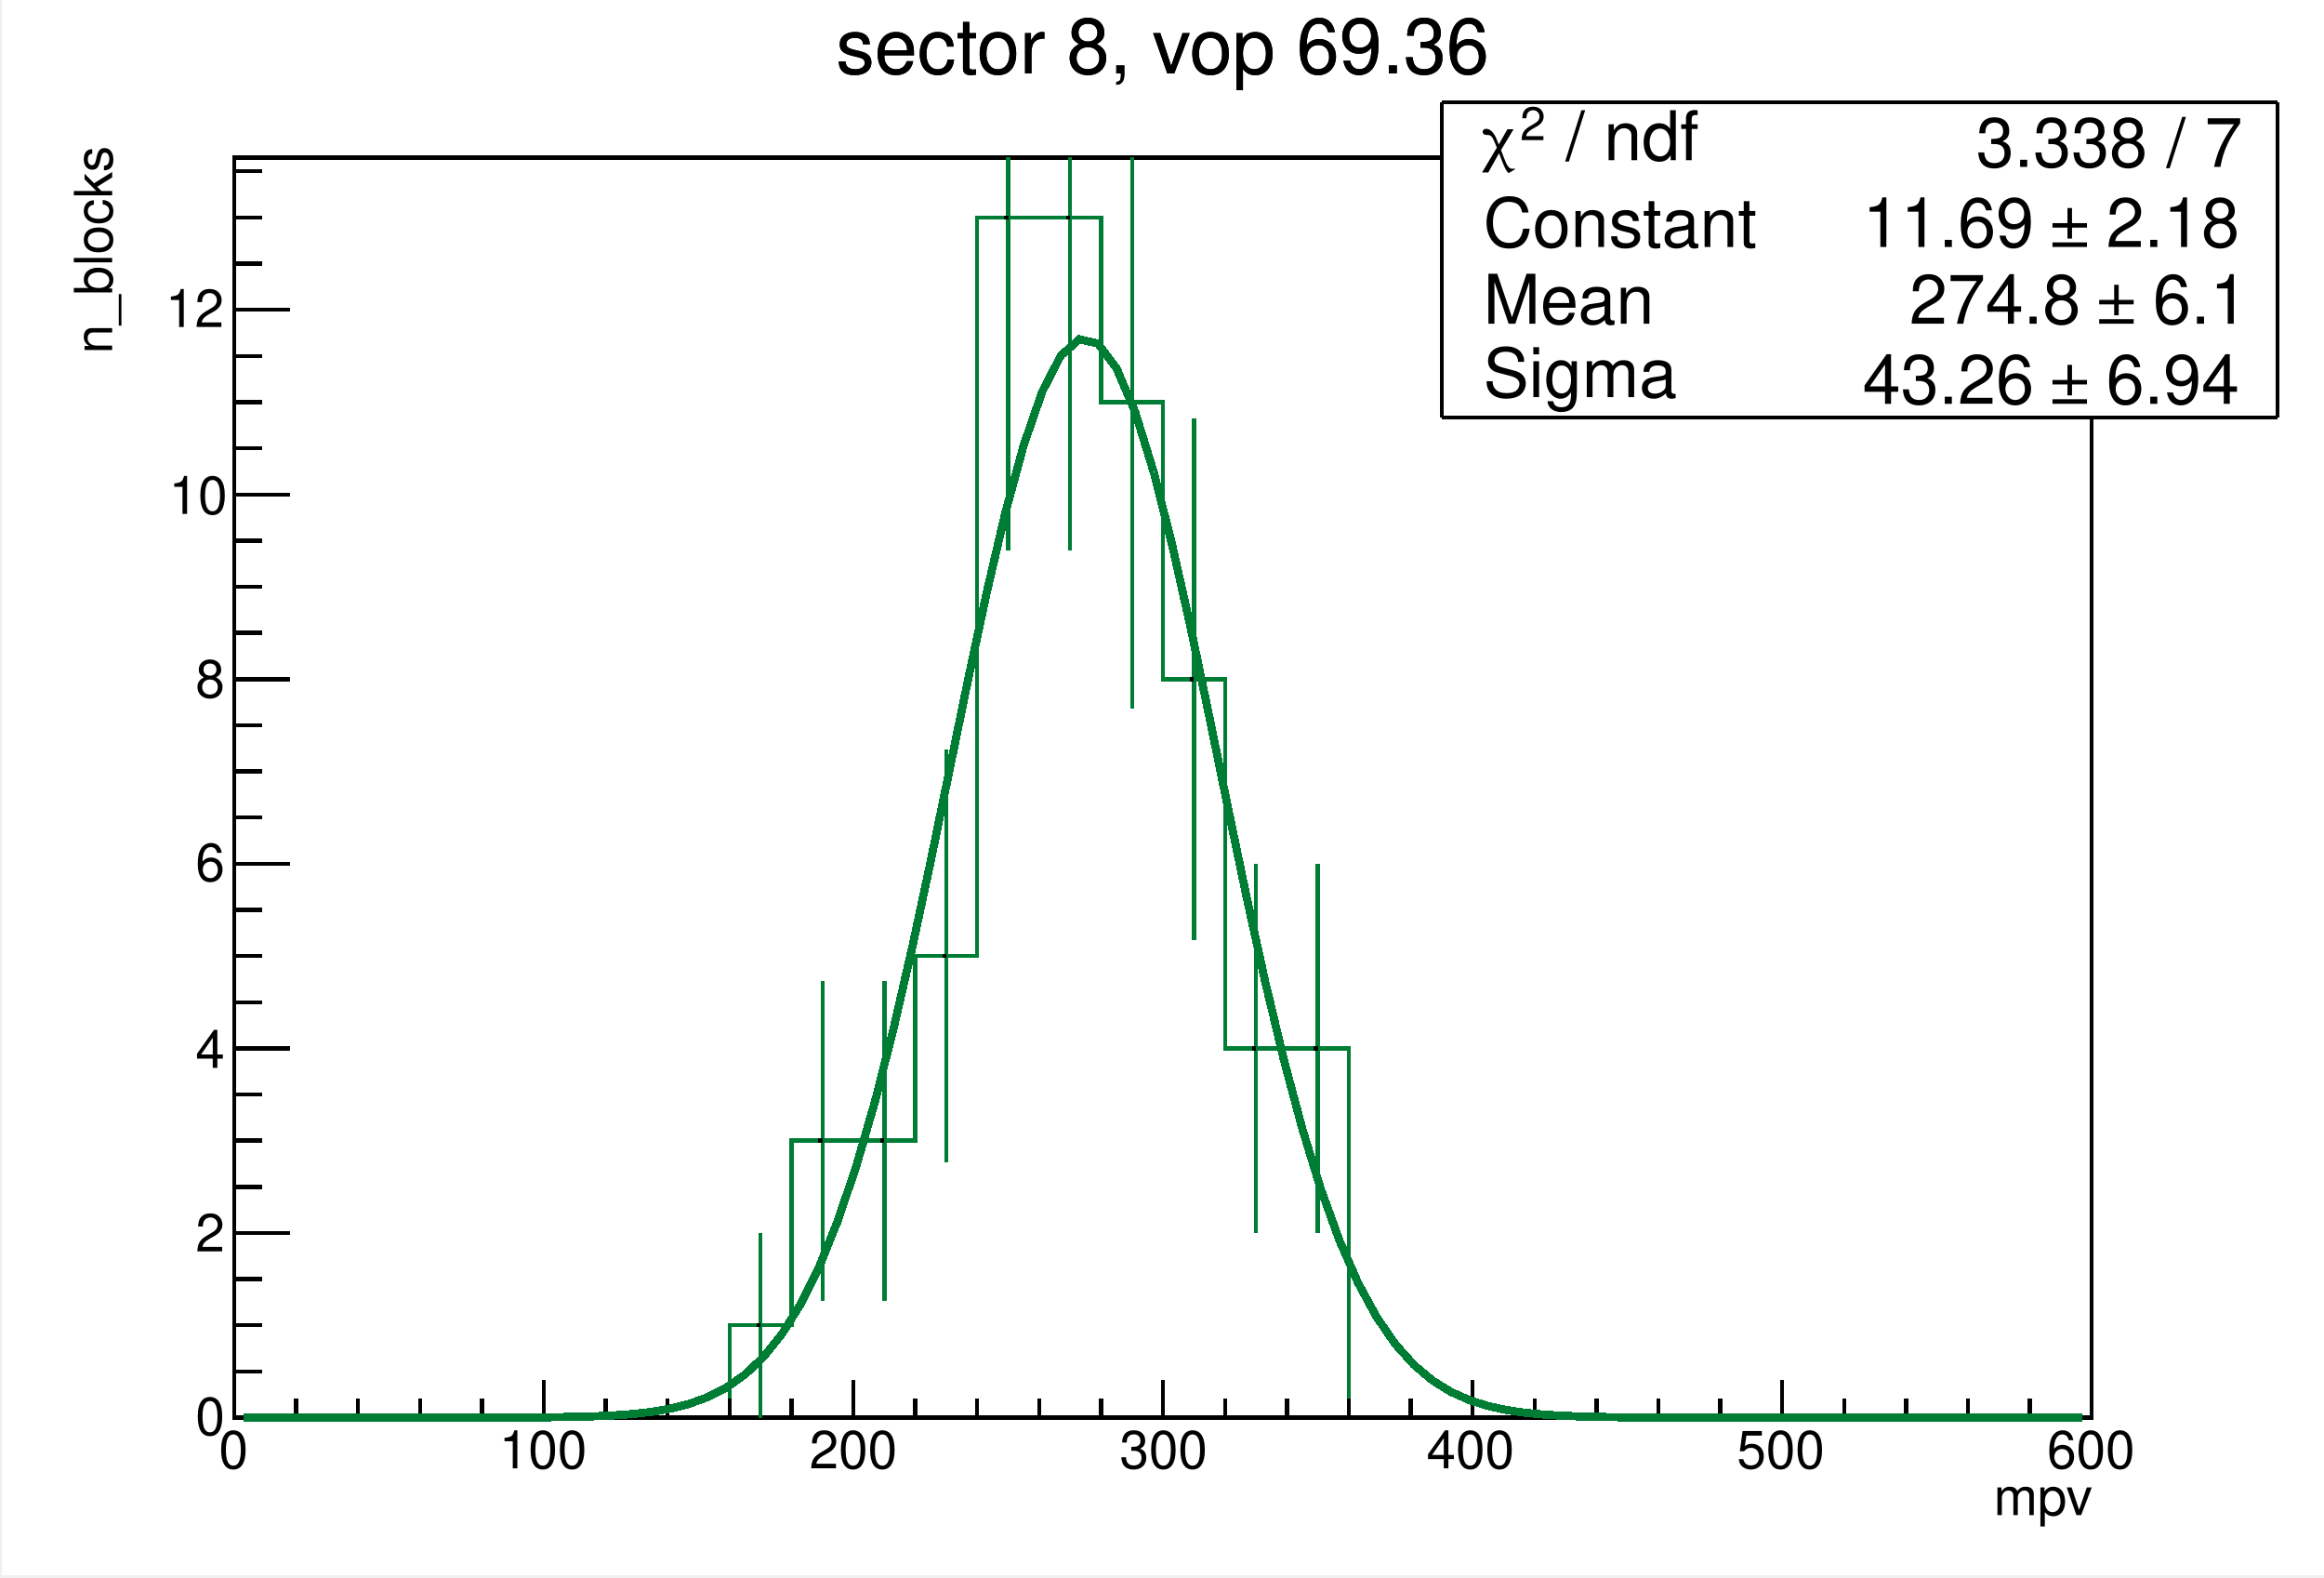
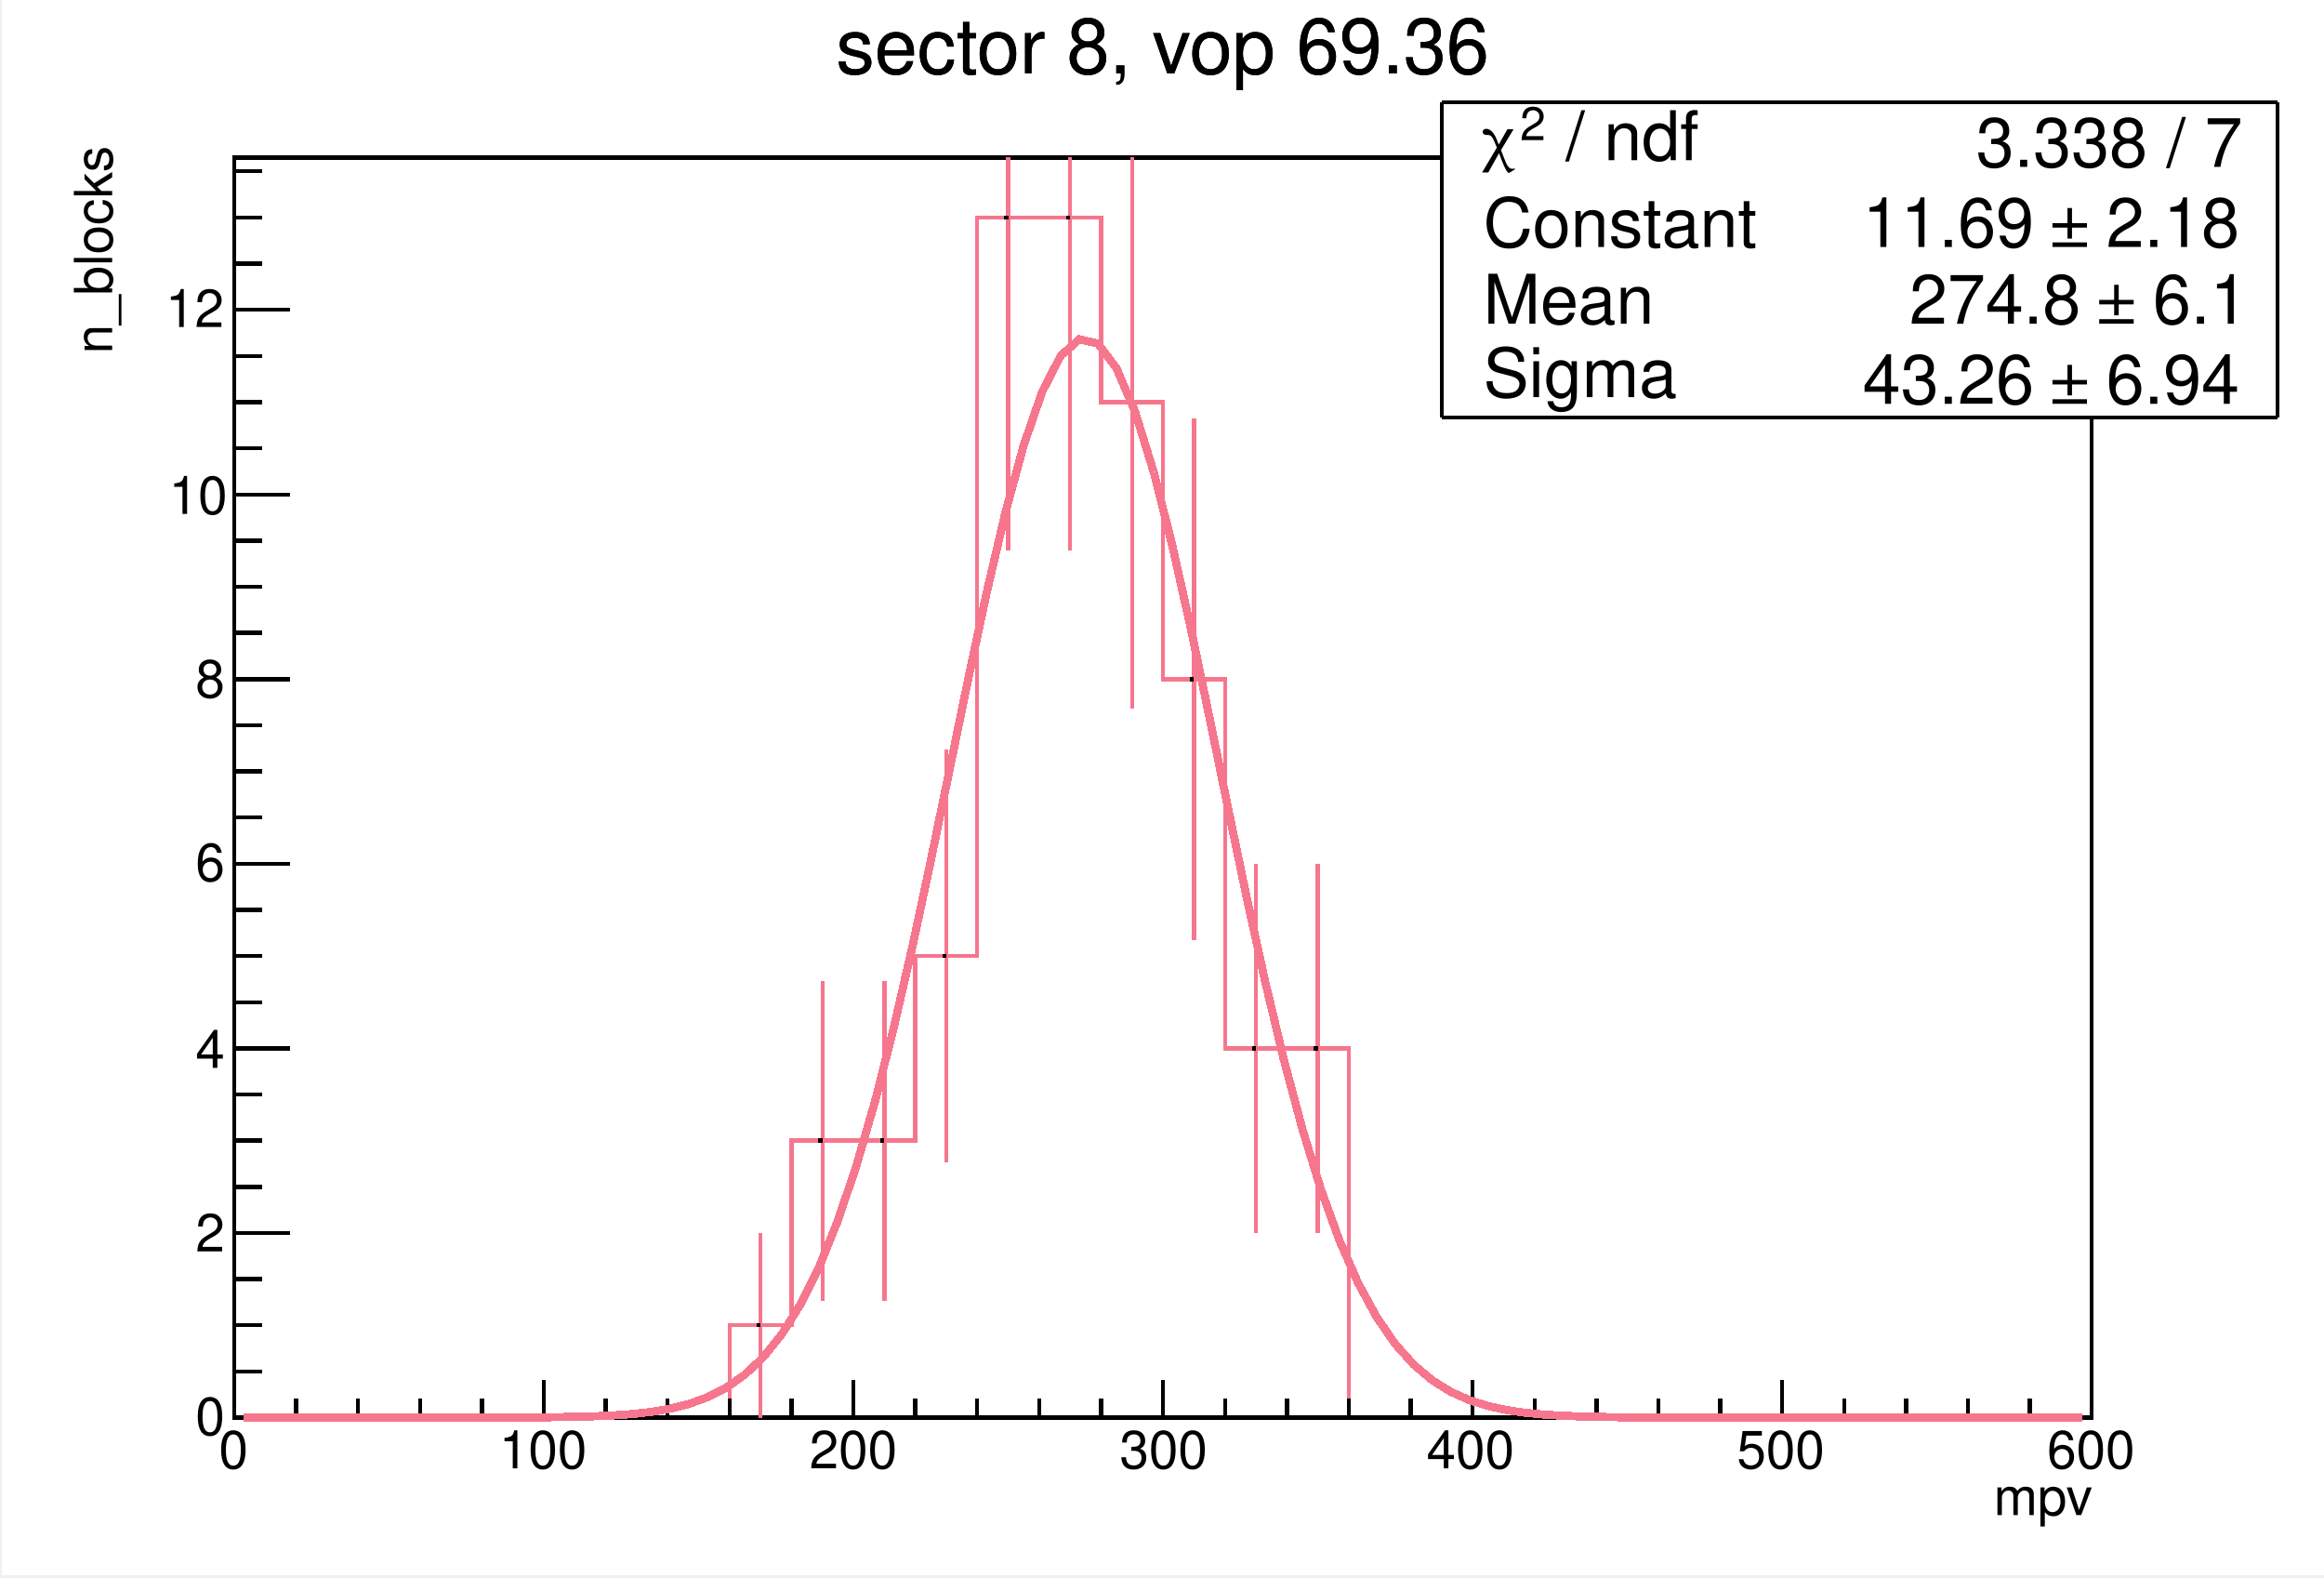
<svg xmlns="http://www.w3.org/2000/svg" width="567.429" height="384.969" viewBox="0 0 567.429 384.969" shape-rendering="crispEdges">
  <defs>
</defs>
  <rect x="0.5" y="0" width="566.929" height="384.469" fill="white" />
  <rect x="57.193" y="38.447" width="453.543" height="307.575" fill="white" />
  <rect x="57.193" y="38.447" width="453.543" height="307.575" fill="none" stroke="black" />
-   <path d="M57.193,346.022h 120.945v -22.533h 15.118v -45.066h 30.236v -45.066h 15.118v -180.264h 30.236v 45.066h 15.118v 67.599h 15.118v 90.132h 30.236v 90.132h 181.417" fill="none" stroke="#007d34" />
-   <path d="M59.461,346.022h 63.496l 4.535, -0.039l 4.535, -0.03l 4.535, -0.051l 4.535, -0.084l 4.535, -0.137l 4.535, -0.219l 4.535, -0.342l 4.535, -0.524l 4.535, -0.784l 4.535, -1.151l 4.535,  -1.653l 4.535, -2.324l 4.535, -3.196l 4.535, -4.3l 4.535, -5.658l 4.535, -7.276l 4.535, -9.142l 4.535, -11.218l 4.535, -13.431l 4.535, -15.679l 4.535, -17.826l 4.535, -19.71l 4.535, -21.156l 4.535,  -21.988l 4.535, -22.049l 4.535, -21.22l 4.535, -19.436l 4.535, -16.703l 4.535, -13.103l 4.535, -8.791l 4.535, -3.987l 4.535, 1.045l 4.535, 6.016l 4.535, 10.647l 4.535, 14.688" fill="none" stroke="#007d34" stroke-width="2" />
-   <path d="M281.697,115.211l 4.535, 17.945l 4.535, 20.29l 4.535, 21.676l 4.535, 22.126l 4.535, 21.73l 4.535, 20.623l 4.535, 18.974l 4.535, 16.96l 4.535, 14.754l 4.535, 12.505l 4.535, 10.338l 4.535, 8.343l 4.535,  6.576l 4.535, 5.065l 4.535, 3.814l 4.535, 2.809l 4.535, 2.024l 4.535, 1.427l 4.535, 0.985l 4.535, 0.665l 4.535, 0.44l 4.535, 0.285l 4.535, 0.181l 4.535, 0.112l 4.535, 0.068l 4.535,  0.041l 4.535, 0.054h 99.779" fill="none" stroke="#007d34" stroke-width="2" />
-   <path d="M503.933,346.022h 4.535" fill="none" stroke="#007d34" stroke-width="2" />
+   <path d="M57.193,346.022h 120.945v -22.533h 15.118v -45.066h 30.236v -45.066h 15.118v -180.264h 30.236v 45.066h 15.118v 67.599h 15.118v 90.132h 30.236v 90.132h 181.417" fill="none" stroke="#f6768e" />
+   <path d="M59.461,346.022h 63.496l 4.535, -0.039l 4.535, -0.03l 4.535, -0.051l 4.535, -0.084l 4.535, -0.137l 4.535, -0.219l 4.535, -0.342l 4.535, -0.524l 4.535, -0.784l 4.535, -1.151l 4.535,  -1.653l 4.535, -2.324l 4.535, -3.196l 4.535, -4.3l 4.535, -5.658l 4.535, -7.276l 4.535, -9.142l 4.535, -11.218l 4.535, -13.431l 4.535, -15.679l 4.535, -17.826l 4.535, -19.71l 4.535, -21.156l 4.535,  -21.988l 4.535, -22.049l 4.535, -21.22l 4.535, -19.436l 4.535, -16.703l 4.535, -13.103l 4.535, -8.791l 4.535, -3.987l 4.535, 1.045l 4.535, 6.016l 4.535, 10.647l 4.535, 14.688" fill="none" stroke="#f6768e" stroke-width="2" />
+   <path d="M281.697,115.211l 4.535, 17.945l 4.535, 20.29l 4.535, 21.676l 4.535, 22.126l 4.535, 21.73l 4.535, 20.623l 4.535, 18.974l 4.535, 16.96l 4.535, 14.754l 4.535, 12.505l 4.535, 10.338l 4.535, 8.343l 4.535,  6.576l 4.535, 5.065l 4.535, 3.814l 4.535, 2.809l 4.535, 2.024l 4.535, 1.427l 4.535, 0.985l 4.535, 0.665l 4.535, 0.44l 4.535, 0.285l 4.535, 0.181l 4.535, 0.112l 4.535, 0.068l 4.535,  0.041l 4.535, 0.054h 99.779" fill="none" stroke="#f6768e" stroke-width="2" />
+   <path d="M503.933,346.022h 4.535" fill="none" stroke="#f6768e" stroke-width="2" />
  <path d="M57.193,346.022h 453.543" fill="none" stroke="black" />
  <path d="M57.193,336.795v 9.227" fill="none" stroke="black" />
  <path d="M72.311,341.409v 4.614" fill="none" stroke="black" />
  <path d="M87.429,341.409v 4.614" fill="none" stroke="black" />
  <path d="M102.547,341.409v 4.614" fill="none" stroke="black" />
  <path d="M117.665,341.409v 4.614" fill="none" stroke="black" />
  <path d="M132.783,336.795v 9.227" fill="none" stroke="black" />
  <path d="M147.902,341.409v 4.614" fill="none" stroke="black" />
  <path d="M163.02,341.409v 4.614" fill="none" stroke="black" />
  <path d="M178.138,341.409v 4.614" fill="none" stroke="black" />
  <path d="M193.256,341.409v 4.614" fill="none" stroke="black" />
  <path d="M208.374,336.795v 9.227" fill="none" stroke="black" />
  <path d="M223.492,341.409v 4.614" fill="none" stroke="black" />
  <path d="M238.61,341.409v 4.614" fill="none" stroke="black" />
  <path d="M253.728,341.409v 4.614" fill="none" stroke="black" />
  <path d="M268.846,341.409v 4.614" fill="none" stroke="black" />
  <path d="M283.965,336.795v 9.227" fill="none" stroke="black" />
  <path d="M299.083,341.409v 4.614" fill="none" stroke="black" />
  <path d="M314.201,341.409v 4.614" fill="none" stroke="black" />
  <path d="M329.319,341.409v 4.614" fill="none" stroke="black" />
  <path d="M344.437,341.409v 4.614" fill="none" stroke="black" />
  <path d="M359.555,336.795v 9.227" fill="none" stroke="black" />
  <path d="M374.673,341.409v 4.614" fill="none" stroke="black" />
  <path d="M389.791,341.409v 4.614" fill="none" stroke="black" />
  <path d="M404.909,341.409v 4.614" fill="none" stroke="black" />
  <path d="M420.028,341.409v 4.614" fill="none" stroke="black" />
  <path d="M435.146,336.795v 9.227" fill="none" stroke="black" />
  <path d="M450.264,341.409v 4.614" fill="none" stroke="black" />
  <path d="M465.382,341.409v 4.614" fill="none" stroke="black" />
  <path d="M480.5,341.409v 4.614" fill="none" stroke="black" />
  <path d="M495.618,341.409v 4.614" fill="none" stroke="black" />
  <path d="M510.736,336.795v 9.227" fill="none" stroke="black" />
  <text xml:space="preserve" x="53.446" y="358.403" fill="black" font-size="12.845" font-family="Helvetica">0</text>
  <text xml:space="preserve" x="121.868" y="358.403" fill="black" font-size="12.845" font-family="Helvetica">100</text>
  <text xml:space="preserve" x="197.622" y="358.403" fill="black" font-size="12.845" font-family="Helvetica">200</text>
  <text xml:space="preserve" x="273.375" y="358.403" fill="black" font-size="12.845" font-family="Helvetica">300</text>
  <text xml:space="preserve" x="348.314" y="358.403" fill="black" font-size="12.845" font-family="Helvetica">400</text>
  <text xml:space="preserve" x="424.068" y="358.403" fill="black" font-size="12.845" font-family="Helvetica">500</text>
  <text xml:space="preserve" x="499.821" y="358.403" fill="black" font-size="12.845" font-family="Helvetica">600</text>
  <text xml:space="preserve" x="486.788" y="369.807" fill="black" font-size="12.845" font-family="Helvetica">mpv</text>
  <path d="M57.193,346.022v -307.575" fill="none" stroke="black" />
  <path d="M70.799,346.022h -13.606" fill="none" stroke="black" />
  <path d="M63.996,334.756h -6.803" fill="none" stroke="black" />
  <path d="M63.996,323.489h -6.803" fill="none" stroke="black" />
  <path d="M63.996,312.223h -6.803" fill="none" stroke="black" />
  <path d="M70.799,300.956h -13.606" fill="none" stroke="black" />
  <path d="M63.996,289.69h -6.803" fill="none" stroke="black" />
  <path d="M63.996,278.423h -6.803" fill="none" stroke="black" />
  <path d="M63.996,267.157h -6.803" fill="none" stroke="black" />
  <path d="M70.799,255.89h -13.606" fill="none" stroke="black" />
  <path d="M63.996,244.624h -6.803" fill="none" stroke="black" />
  <path d="M63.996,233.357h -6.803" fill="none" stroke="black" />
  <path d="M63.996,222.091h -6.803" fill="none" stroke="black" />
  <path d="M70.799,210.824h -13.606" fill="none" stroke="black" />
  <path d="M63.996,199.558h -6.803" fill="none" stroke="black" />
  <path d="M63.996,188.291h -6.803" fill="none" stroke="black" />
  <path d="M63.996,177.025h -6.803" fill="none" stroke="black" />
  <path d="M70.799,165.758h -13.606" fill="none" stroke="black" />
  <path d="M63.996,154.492h -6.803" fill="none" stroke="black" />
  <path d="M63.996,143.225h -6.803" fill="none" stroke="black" />
  <path d="M63.996,131.959h -6.803" fill="none" stroke="black" />
  <path d="M70.799,120.692h -13.606" fill="none" stroke="black" />
  <path d="M63.996,109.426h -6.803" fill="none" stroke="black" />
  <path d="M63.996,98.159h -6.803" fill="none" stroke="black" />
  <path d="M63.996,86.893h -6.803" fill="none" stroke="black" />
  <path d="M70.799,75.626h -13.606" fill="none" stroke="black" />
  <path d="M70.799,75.626h -13.606" fill="none" stroke="black" />
  <path d="M63.996,64.36h -6.803" fill="none" stroke="black" />
  <path d="M63.996,53.093h -6.803" fill="none" stroke="black" />
  <path d="M63.996,41.827h -6.803" fill="none" stroke="black" />
  <text xml:space="preserve" x="47.744" y="350.258" fill="black" font-size="12.845" font-family="Helvetica">0</text>
  <text xml:space="preserve" x="47.744" y="305.457" fill="black" font-size="12.845" font-family="Helvetica">2</text>
  <text xml:space="preserve" x="47.744" y="260.657" fill="black" font-size="12.845" font-family="Helvetica">4</text>
  <text xml:space="preserve" x="47.744" y="215.042" fill="black" font-size="12.845" font-family="Helvetica">6</text>
  <text xml:space="preserve" x="47.744" y="170.242" fill="black" font-size="12.845" font-family="Helvetica">8</text>
  <text xml:space="preserve" x="41.228" y="125.441" fill="black" font-size="12.845" font-family="Helvetica">10</text>
  <text xml:space="preserve" x="40.413" y="79.826" fill="black" font-size="12.845" font-family="Helvetica">12</text>
  <g transform="rotate(-90,27.3803,86.3427)">
    <text xml:space="preserve" x="27.38" y="86.343" fill="black" font-size="12.845" font-family="Helvetica">n_blocks</text>
  </g>
  <text xml:space="preserve" x="204.138" y="17.92" fill="black" font-size="18.794" font-family="Helvetica">sector 8, vop 69.36</text>
  <rect x="351.996" y="24.991" width="204.094" height="76.894" fill="white" />
  <path d="M351.996,101.884h 204.094" fill="none" stroke="black" />
  <path d="M556.091,101.884v -76.894" fill="none" stroke="black" />
  <path d="M556.091,24.991h -204.094" fill="none" stroke="black" />
  <path d="M351.996,24.991v 76.894" fill="none" stroke="black" />
  <text xml:space="preserve" x="377.638" y="39.099" fill="black" font-size="16.725" font-family="Helvetica"> / ndf </text>
  <text xml:space="preserve" x="371.122" y="34.211" fill="black" font-size="11.317" font-family="Helvetica">2</text>
  <text xml:space="preserve" x="362.162" y="39.099" fill="black" font-size="16.725" font-family="Times">χ</text>
  <text xml:space="preserve" x="477.828" y="40.728" fill="black" font-size="16.725" font-family="Helvetica"> 3.338 / 7</text>
  <text xml:space="preserve" x="362.162" y="60.277" fill="black" font-size="16.725" font-family="Helvetica">Constant </text>
  <text xml:space="preserve" x="509.596" y="60.277" fill="black" font-size="16.725" font-family="Helvetica"> 2.18</text>
  <text xml:space="preserve" x="500.636" y="60.277" fill="black" font-size="16.725" font-family="Times">±</text>
  <text xml:space="preserve" x="450.133" y="60.277" fill="black" font-size="16.725" font-family="Helvetica"> 11.69 </text>
  <text xml:space="preserve" x="362.162" y="79.012" fill="black" font-size="16.725" font-family="Helvetica">Mean     </text>
  <text xml:space="preserve" x="521" y="79.012" fill="black" font-size="16.725" font-family="Helvetica"> 6.1</text>
  <text xml:space="preserve" x="512.039" y="79.012" fill="black" font-size="16.725" font-family="Times">±</text>
  <text xml:space="preserve" x="461.537" y="79.012" fill="black" font-size="16.725" font-family="Helvetica"> 274.8 </text>
  <text xml:space="preserve" x="362.162" y="96.932" fill="black" font-size="16.725" font-family="Helvetica">Sigma    </text>
  <text xml:space="preserve" x="509.596" y="98.561" fill="black" font-size="16.725" font-family="Helvetica"> 6.94</text>
  <text xml:space="preserve" x="500.636" y="98.561" fill="black" font-size="16.725" font-family="Times">±</text>
  <text xml:space="preserve" x="450.133" y="98.561" fill="black" font-size="16.725" font-family="Helvetica"> 43.26 </text>
  <g stroke="black" stroke-width="1" fill="none">
    <line x1="63.752" y1="346.022" x2="64.752" y2="346.022" />
  </g>
  <g stroke="black" stroke-width="1" fill="none">
    <line x1="78.87" y1="346.022" x2="79.87" y2="346.022" />
  </g>
  <g stroke="black" stroke-width="1" fill="none">
    <line x1="93.988" y1="346.022" x2="94.988" y2="346.022" />
  </g>
  <g stroke="black" stroke-width="1" fill="none">
    <line x1="109.106" y1="346.022" x2="110.106" y2="346.022" />
  </g>
  <g stroke="black" stroke-width="1" fill="none">
    <line x1="124.224" y1="346.022" x2="125.224" y2="346.022" />
  </g>
  <g stroke="black" stroke-width="1" fill="none">
    <line x1="139.343" y1="346.022" x2="140.343" y2="346.022" />
  </g>
  <g stroke="black" stroke-width="1" fill="none">
    <line x1="154.461" y1="346.022" x2="155.461" y2="346.022" />
  </g>
  <g stroke="black" stroke-width="1" fill="none">
    <line x1="169.579" y1="346.022" x2="170.579" y2="346.022" />
  </g>
-   <path d="M185.697,346.022v -22.533" fill="none" stroke="#007d34" />
-   <path d="M185.697,323.489v -22.533" fill="none" stroke="#007d34" />
-   <path d="M178.138,323.489h 7.559" fill="none" stroke="#007d34" />
-   <path d="M185.697,323.489h 7.559" fill="none" stroke="#007d34" />
+   <path d="M185.697,346.022v -22.533" fill="none" stroke="#f6768e" />
+   <path d="M185.697,323.489v -22.533" fill="none" stroke="#f6768e" />
+   <path d="M178.138,323.489h 7.559" fill="none" stroke="#f6768e" />
+   <path d="M185.697,323.489h 7.559" fill="none" stroke="#f6768e" />
  <g stroke="black" stroke-width="1" fill="none">
    <line x1="184.697" y1="323.489" x2="185.697" y2="323.489" />
  </g>
-   <path d="M200.815,317.452v -39.028" fill="none" stroke="#007d34" />
-   <path d="M200.815,278.423v -39.028" fill="none" stroke="#007d34" />
-   <path d="M193.256,278.423h 7.559" fill="none" stroke="#007d34" />
-   <path d="M200.815,278.423h 7.559" fill="none" stroke="#007d34" />
+   <path d="M200.815,317.452v -39.028" fill="none" stroke="#f6768e" />
+   <path d="M200.815,278.423v -39.028" fill="none" stroke="#f6768e" />
+   <path d="M193.256,278.423h 7.559" fill="none" stroke="#f6768e" />
+   <path d="M200.815,278.423h 7.559" fill="none" stroke="#f6768e" />
  <g stroke="black" stroke-width="1" fill="none">
    <line x1="199.815" y1="278.423" x2="200.815" y2="278.423" />
  </g>
-   <path d="M215.933,317.452v -39.028" fill="none" stroke="#007d34" />
-   <path d="M215.933,278.423v -39.028" fill="none" stroke="#007d34" />
-   <path d="M208.374,278.423h 7.559" fill="none" stroke="#007d34" />
-   <path d="M215.933,278.423h 7.559" fill="none" stroke="#007d34" />
+   <path d="M215.933,317.452v -39.028" fill="none" stroke="#f6768e" />
+   <path d="M215.933,278.423v -39.028" fill="none" stroke="#f6768e" />
+   <path d="M208.374,278.423h 7.559" fill="none" stroke="#f6768e" />
+   <path d="M215.933,278.423h 7.559" fill="none" stroke="#f6768e" />
  <g stroke="black" stroke-width="1" fill="none">
    <line x1="214.933" y1="278.423" x2="215.933" y2="278.423" />
  </g>
-   <path d="M231.051,283.743v -50.385" fill="none" stroke="#007d34" />
-   <path d="M231.051,233.357v -50.385" fill="none" stroke="#007d34" />
-   <path d="M223.492,233.357h 7.559" fill="none" stroke="#007d34" />
-   <path d="M231.051,233.357h 7.559" fill="none" stroke="#007d34" />
+   <path d="M231.051,283.743v -50.385" fill="none" stroke="#f6768e" />
+   <path d="M231.051,233.357v -50.385" fill="none" stroke="#f6768e" />
+   <path d="M223.492,233.357h 7.559" fill="none" stroke="#f6768e" />
+   <path d="M231.051,233.357h 7.559" fill="none" stroke="#f6768e" />
  <g stroke="black" stroke-width="1" fill="none">
    <line x1="230.051" y1="233.357" x2="231.051" y2="233.357" />
  </g>
-   <path d="M246.169,134.337v -81.244" fill="none" stroke="#007d34" />
-   <path d="M246.169,53.093v -14.646" fill="none" stroke="#007d34" />
-   <path d="M238.61,53.093h 7.559" fill="none" stroke="#007d34" />
-   <path d="M246.169,53.093h 7.559" fill="none" stroke="#007d34" />
+   <path d="M246.169,134.337v -81.244" fill="none" stroke="#f6768e" />
+   <path d="M246.169,53.093v -14.646" fill="none" stroke="#f6768e" />
+   <path d="M238.61,53.093h 7.559" fill="none" stroke="#f6768e" />
+   <path d="M246.169,53.093h 7.559" fill="none" stroke="#f6768e" />
  <g stroke="black" stroke-width="1" fill="none">
    <line x1="245.169" y1="53.093" x2="246.169" y2="53.093" />
  </g>
-   <path d="M261.287,134.337v -81.244" fill="none" stroke="#007d34" />
-   <path d="M261.287,53.093v -14.646" fill="none" stroke="#007d34" />
-   <path d="M253.728,53.093h 7.559" fill="none" stroke="#007d34" />
-   <path d="M261.287,53.093h 7.559" fill="none" stroke="#007d34" />
+   <path d="M261.287,134.337v -81.244" fill="none" stroke="#f6768e" />
+   <path d="M261.287,53.093v -14.646" fill="none" stroke="#f6768e" />
+   <path d="M253.728,53.093h 7.559" fill="none" stroke="#f6768e" />
+   <path d="M261.287,53.093h 7.559" fill="none" stroke="#f6768e" />
  <g stroke="black" stroke-width="1" fill="none">
    <line x1="260.287" y1="53.093" x2="261.287" y2="53.093" />
  </g>
-   <path d="M276.406,172.893v -74.734" fill="none" stroke="#007d34" />
-   <path d="M276.406,98.159v -59.712" fill="none" stroke="#007d34" />
-   <path d="M268.846,98.159h 7.559" fill="none" stroke="#007d34" />
-   <path d="M276.406,98.159h 7.559" fill="none" stroke="#007d34" />
+   <path d="M276.406,172.893v -74.734" fill="none" stroke="#f6768e" />
+   <path d="M276.406,98.159v -59.712" fill="none" stroke="#f6768e" />
+   <path d="M268.846,98.159h 7.559" fill="none" stroke="#f6768e" />
+   <path d="M276.406,98.159h 7.559" fill="none" stroke="#f6768e" />
  <g stroke="black" stroke-width="1" fill="none">
    <line x1="275.406" y1="98.159" x2="276.406" y2="98.159" />
  </g>
-   <path d="M291.524,229.491v -63.733" fill="none" stroke="#007d34" />
-   <path d="M291.524,165.758v -63.733" fill="none" stroke="#007d34" />
-   <path d="M283.965,165.758h 7.559" fill="none" stroke="#007d34" />
-   <path d="M291.524,165.758h 7.559" fill="none" stroke="#007d34" />
+   <path d="M291.524,229.491v -63.733" fill="none" stroke="#f6768e" />
+   <path d="M291.524,165.758v -63.733" fill="none" stroke="#f6768e" />
+   <path d="M283.965,165.758h 7.559" fill="none" stroke="#f6768e" />
+   <path d="M291.524,165.758h 7.559" fill="none" stroke="#f6768e" />
  <g stroke="black" stroke-width="1" fill="none">
    <line x1="290.524" y1="165.758" x2="291.524" y2="165.758" />
  </g>
-   <path d="M306.642,300.956v -45.066" fill="none" stroke="#007d34" />
-   <path d="M306.642,255.89v -45.066" fill="none" stroke="#007d34" />
-   <path d="M299.083,255.89h 7.559" fill="none" stroke="#007d34" />
-   <path d="M306.642,255.89h 7.559" fill="none" stroke="#007d34" />
+   <path d="M306.642,300.956v -45.066" fill="none" stroke="#f6768e" />
+   <path d="M306.642,255.89v -45.066" fill="none" stroke="#f6768e" />
+   <path d="M299.083,255.89h 7.559" fill="none" stroke="#f6768e" />
+   <path d="M306.642,255.89h 7.559" fill="none" stroke="#f6768e" />
  <g stroke="black" stroke-width="1" fill="none">
    <line x1="305.642" y1="255.89" x2="306.642" y2="255.89" />
  </g>
-   <path d="M321.76,300.956v -45.066" fill="none" stroke="#007d34" />
-   <path d="M321.76,255.89v -45.066" fill="none" stroke="#007d34" />
-   <path d="M314.201,255.89h 7.559" fill="none" stroke="#007d34" />
-   <path d="M321.76,255.89h 7.559" fill="none" stroke="#007d34" />
+   <path d="M321.76,300.956v -45.066" fill="none" stroke="#f6768e" />
+   <path d="M321.76,255.89v -45.066" fill="none" stroke="#f6768e" />
+   <path d="M314.201,255.89h 7.559" fill="none" stroke="#f6768e" />
+   <path d="M321.76,255.89h 7.559" fill="none" stroke="#f6768e" />
  <g stroke="black" stroke-width="1" fill="none">
    <line x1="320.76" y1="255.89" x2="321.76" y2="255.89" />
  </g>
  <g stroke="black" stroke-width="1" fill="none">
    <line x1="335.878" y1="346.022" x2="336.878" y2="346.022" />
  </g>
  <g stroke="black" stroke-width="1" fill="none">
    <line x1="350.996" y1="346.022" x2="351.996" y2="346.022" />
  </g>
  <g stroke="black" stroke-width="1" fill="none">
    <line x1="366.114" y1="346.022" x2="367.114" y2="346.022" />
  </g>
  <g stroke="black" stroke-width="1" fill="none">
    <line x1="381.232" y1="346.022" x2="382.232" y2="346.022" />
  </g>
  <g stroke="black" stroke-width="1" fill="none">
    <line x1="396.35" y1="346.022" x2="397.35" y2="346.022" />
  </g>
  <g stroke="black" stroke-width="1" fill="none">
    <line x1="411.469" y1="346.022" x2="412.469" y2="346.022" />
  </g>
  <g stroke="black" stroke-width="1" fill="none">
    <line x1="426.587" y1="346.022" x2="427.587" y2="346.022" />
  </g>
  <g stroke="black" stroke-width="1" fill="none">
    <line x1="441.705" y1="346.022" x2="442.705" y2="346.022" />
  </g>
  <g stroke="black" stroke-width="1" fill="none">
    <line x1="456.823" y1="346.022" x2="457.823" y2="346.022" />
  </g>
  <g stroke="black" stroke-width="1" fill="none">
    <line x1="471.941" y1="346.022" x2="472.941" y2="346.022" />
  </g>
  <g stroke="black" stroke-width="1" fill="none">
    <line x1="487.059" y1="346.022" x2="488.059" y2="346.022" />
  </g>
  <g stroke="black" stroke-width="1" fill="none">
    <line x1="502.177" y1="346.022" x2="503.177" y2="346.022" />
  </g>
-   <path d="M59.461,346.022h 63.496l 4.535, -0.039l 4.535, -0.03l 4.535, -0.051l 4.535, -0.084l 4.535, -0.137l 4.535, -0.219l 4.535, -0.342l 4.535, -0.524l 4.535, -0.784l 4.535, -1.151l 4.535,  -1.653l 4.535, -2.324l 4.535, -3.196l 4.535, -4.3l 4.535, -5.658l 4.535, -7.276l 4.535, -9.142l 4.535, -11.218l 4.535, -13.431l 4.535, -15.679l 4.535, -17.826l 4.535, -19.71l 4.535, -21.156l 4.535,  -21.988l 4.535, -22.049l 4.535, -21.22l 4.535, -19.436l 4.535, -16.703l 4.535, -13.103l 4.535, -8.791l 4.535, -3.987l 4.535, 1.045l 4.535, 6.016l 4.535, 10.647l 4.535, 14.688" fill="none" stroke="#007d34" stroke-width="2" />
-   <path d="M281.697,115.211l 4.535, 17.945l 4.535, 20.29l 4.535, 21.676l 4.535, 22.126l 4.535, 21.73l 4.535, 20.623l 4.535, 18.974l 4.535, 16.96l 4.535, 14.754l 4.535, 12.505l 4.535, 10.338l 4.535, 8.343l 4.535,  6.576l 4.535, 5.065l 4.535, 3.814l 4.535, 2.809l 4.535, 2.024l 4.535, 1.427l 4.535, 0.985l 4.535, 0.665l 4.535, 0.44l 4.535, 0.285l 4.535, 0.181l 4.535, 0.112l 4.535, 0.068l 4.535,  0.041l 4.535, 0.054h 99.779" fill="none" stroke="#007d34" stroke-width="2" />
-   <path d="M503.933,346.022h 4.535" fill="none" stroke="#007d34" stroke-width="2" />
+   <path d="M59.461,346.022h 63.496l 4.535, -0.039l 4.535, -0.03l 4.535, -0.051l 4.535, -0.084l 4.535, -0.137l 4.535, -0.219l 4.535, -0.342l 4.535, -0.524l 4.535, -0.784l 4.535, -1.151l 4.535,  -1.653l 4.535, -2.324l 4.535, -3.196l 4.535, -4.3l 4.535, -5.658l 4.535, -7.276l 4.535, -9.142l 4.535, -11.218l 4.535, -13.431l 4.535, -15.679l 4.535, -17.826l 4.535, -19.71l 4.535, -21.156l 4.535,  -21.988l 4.535, -22.049l 4.535, -21.22l 4.535, -19.436l 4.535, -16.703l 4.535, -13.103l 4.535, -8.791l 4.535, -3.987l 4.535, 1.045l 4.535, 6.016l 4.535, 10.647l 4.535, 14.688" fill="none" stroke="#f6768e" stroke-width="2" />
+   <path d="M281.697,115.211l 4.535, 17.945l 4.535, 20.29l 4.535, 21.676l 4.535, 22.126l 4.535, 21.73l 4.535, 20.623l 4.535, 18.974l 4.535, 16.96l 4.535, 14.754l 4.535, 12.505l 4.535, 10.338l 4.535, 8.343l 4.535,  6.576l 4.535, 5.065l 4.535, 3.814l 4.535, 2.809l 4.535, 2.024l 4.535, 1.427l 4.535, 0.985l 4.535, 0.665l 4.535, 0.44l 4.535, 0.285l 4.535, 0.181l 4.535, 0.112l 4.535, 0.068l 4.535,  0.041l 4.535, 0.054h 99.779" fill="none" stroke="#f6768e" stroke-width="2" />
+   <path d="M503.933,346.022h 4.535" fill="none" stroke="#f6768e" stroke-width="2" />
  <rect x="351.996" y="24.991" width="204.094" height="76.894" fill="white" />
  <path d="M351.996,101.884h 204.094" fill="none" stroke="black" />
  <path d="M556.091,101.884v -76.894" fill="none" stroke="black" />
  <path d="M556.091,24.991h -204.094" fill="none" stroke="black" />
  <path d="M351.996,24.991v 76.894" fill="none" stroke="black" />
  <text xml:space="preserve" x="377.638" y="39.099" fill="black" font-size="16.725" font-family="Helvetica"> / ndf </text>
  <text xml:space="preserve" x="371.122" y="34.211" fill="black" font-size="11.317" font-family="Helvetica">2</text>
  <text xml:space="preserve" x="362.162" y="39.099" fill="black" font-size="16.725" font-family="Times">χ</text>
  <text xml:space="preserve" x="477.828" y="40.728" fill="black" font-size="16.725" font-family="Helvetica"> 3.338 / 7</text>
  <text xml:space="preserve" x="362.162" y="60.277" fill="black" font-size="16.725" font-family="Helvetica">Constant </text>
  <text xml:space="preserve" x="509.596" y="60.277" fill="black" font-size="16.725" font-family="Helvetica"> 2.18</text>
  <text xml:space="preserve" x="500.636" y="60.277" fill="black" font-size="16.725" font-family="Times">±</text>
  <text xml:space="preserve" x="450.133" y="60.277" fill="black" font-size="16.725" font-family="Helvetica"> 11.69 </text>
  <text xml:space="preserve" x="362.162" y="79.012" fill="black" font-size="16.725" font-family="Helvetica">Mean     </text>
  <text xml:space="preserve" x="521" y="79.012" fill="black" font-size="16.725" font-family="Helvetica"> 6.1</text>
  <text xml:space="preserve" x="512.039" y="79.012" fill="black" font-size="16.725" font-family="Times">±</text>
  <text xml:space="preserve" x="461.537" y="79.012" fill="black" font-size="16.725" font-family="Helvetica"> 274.8 </text>
  <text xml:space="preserve" x="362.162" y="96.932" fill="black" font-size="16.725" font-family="Helvetica">Sigma    </text>
  <text xml:space="preserve" x="509.596" y="98.561" fill="black" font-size="16.725" font-family="Helvetica"> 6.94</text>
  <text xml:space="preserve" x="500.636" y="98.561" fill="black" font-size="16.725" font-family="Times">±</text>
  <text xml:space="preserve" x="450.133" y="98.561" fill="black" font-size="16.725" font-family="Helvetica"> 43.26 </text>
  <text xml:space="preserve" x="204.138" y="17.92" fill="black" font-size="18.794" font-family="Helvetica">sector 8, vop 69.36</text>
</svg>
